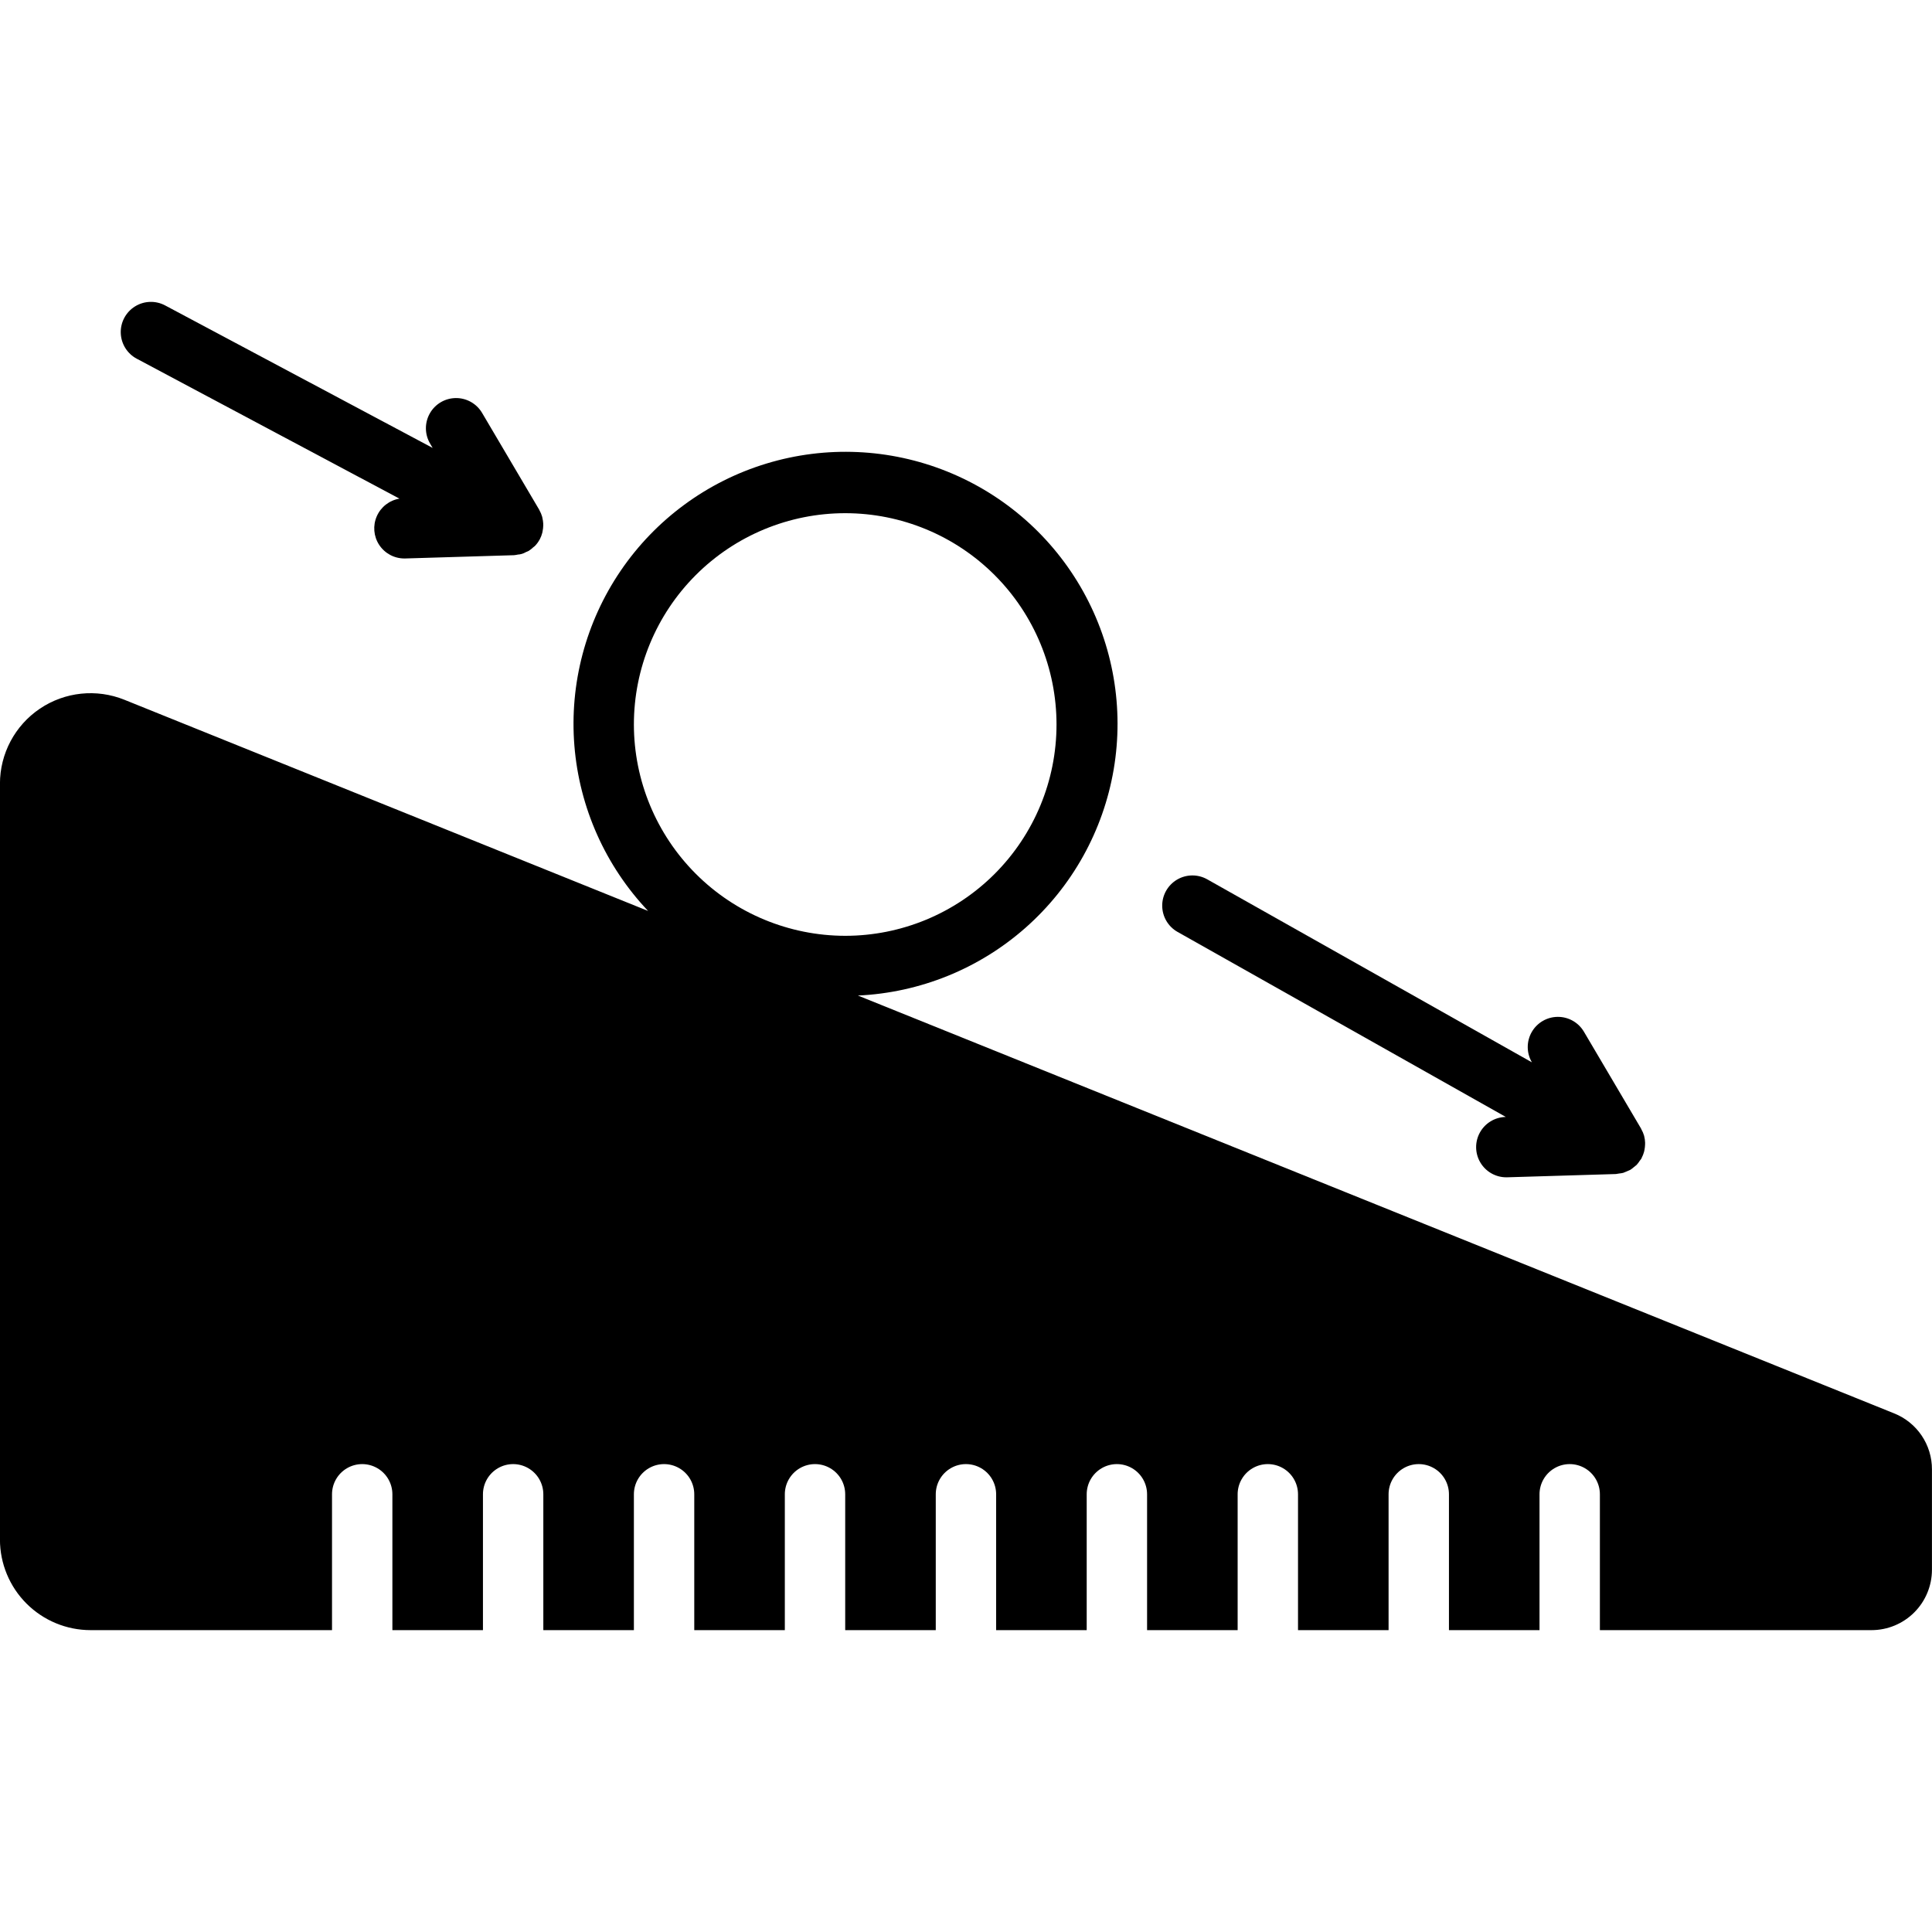
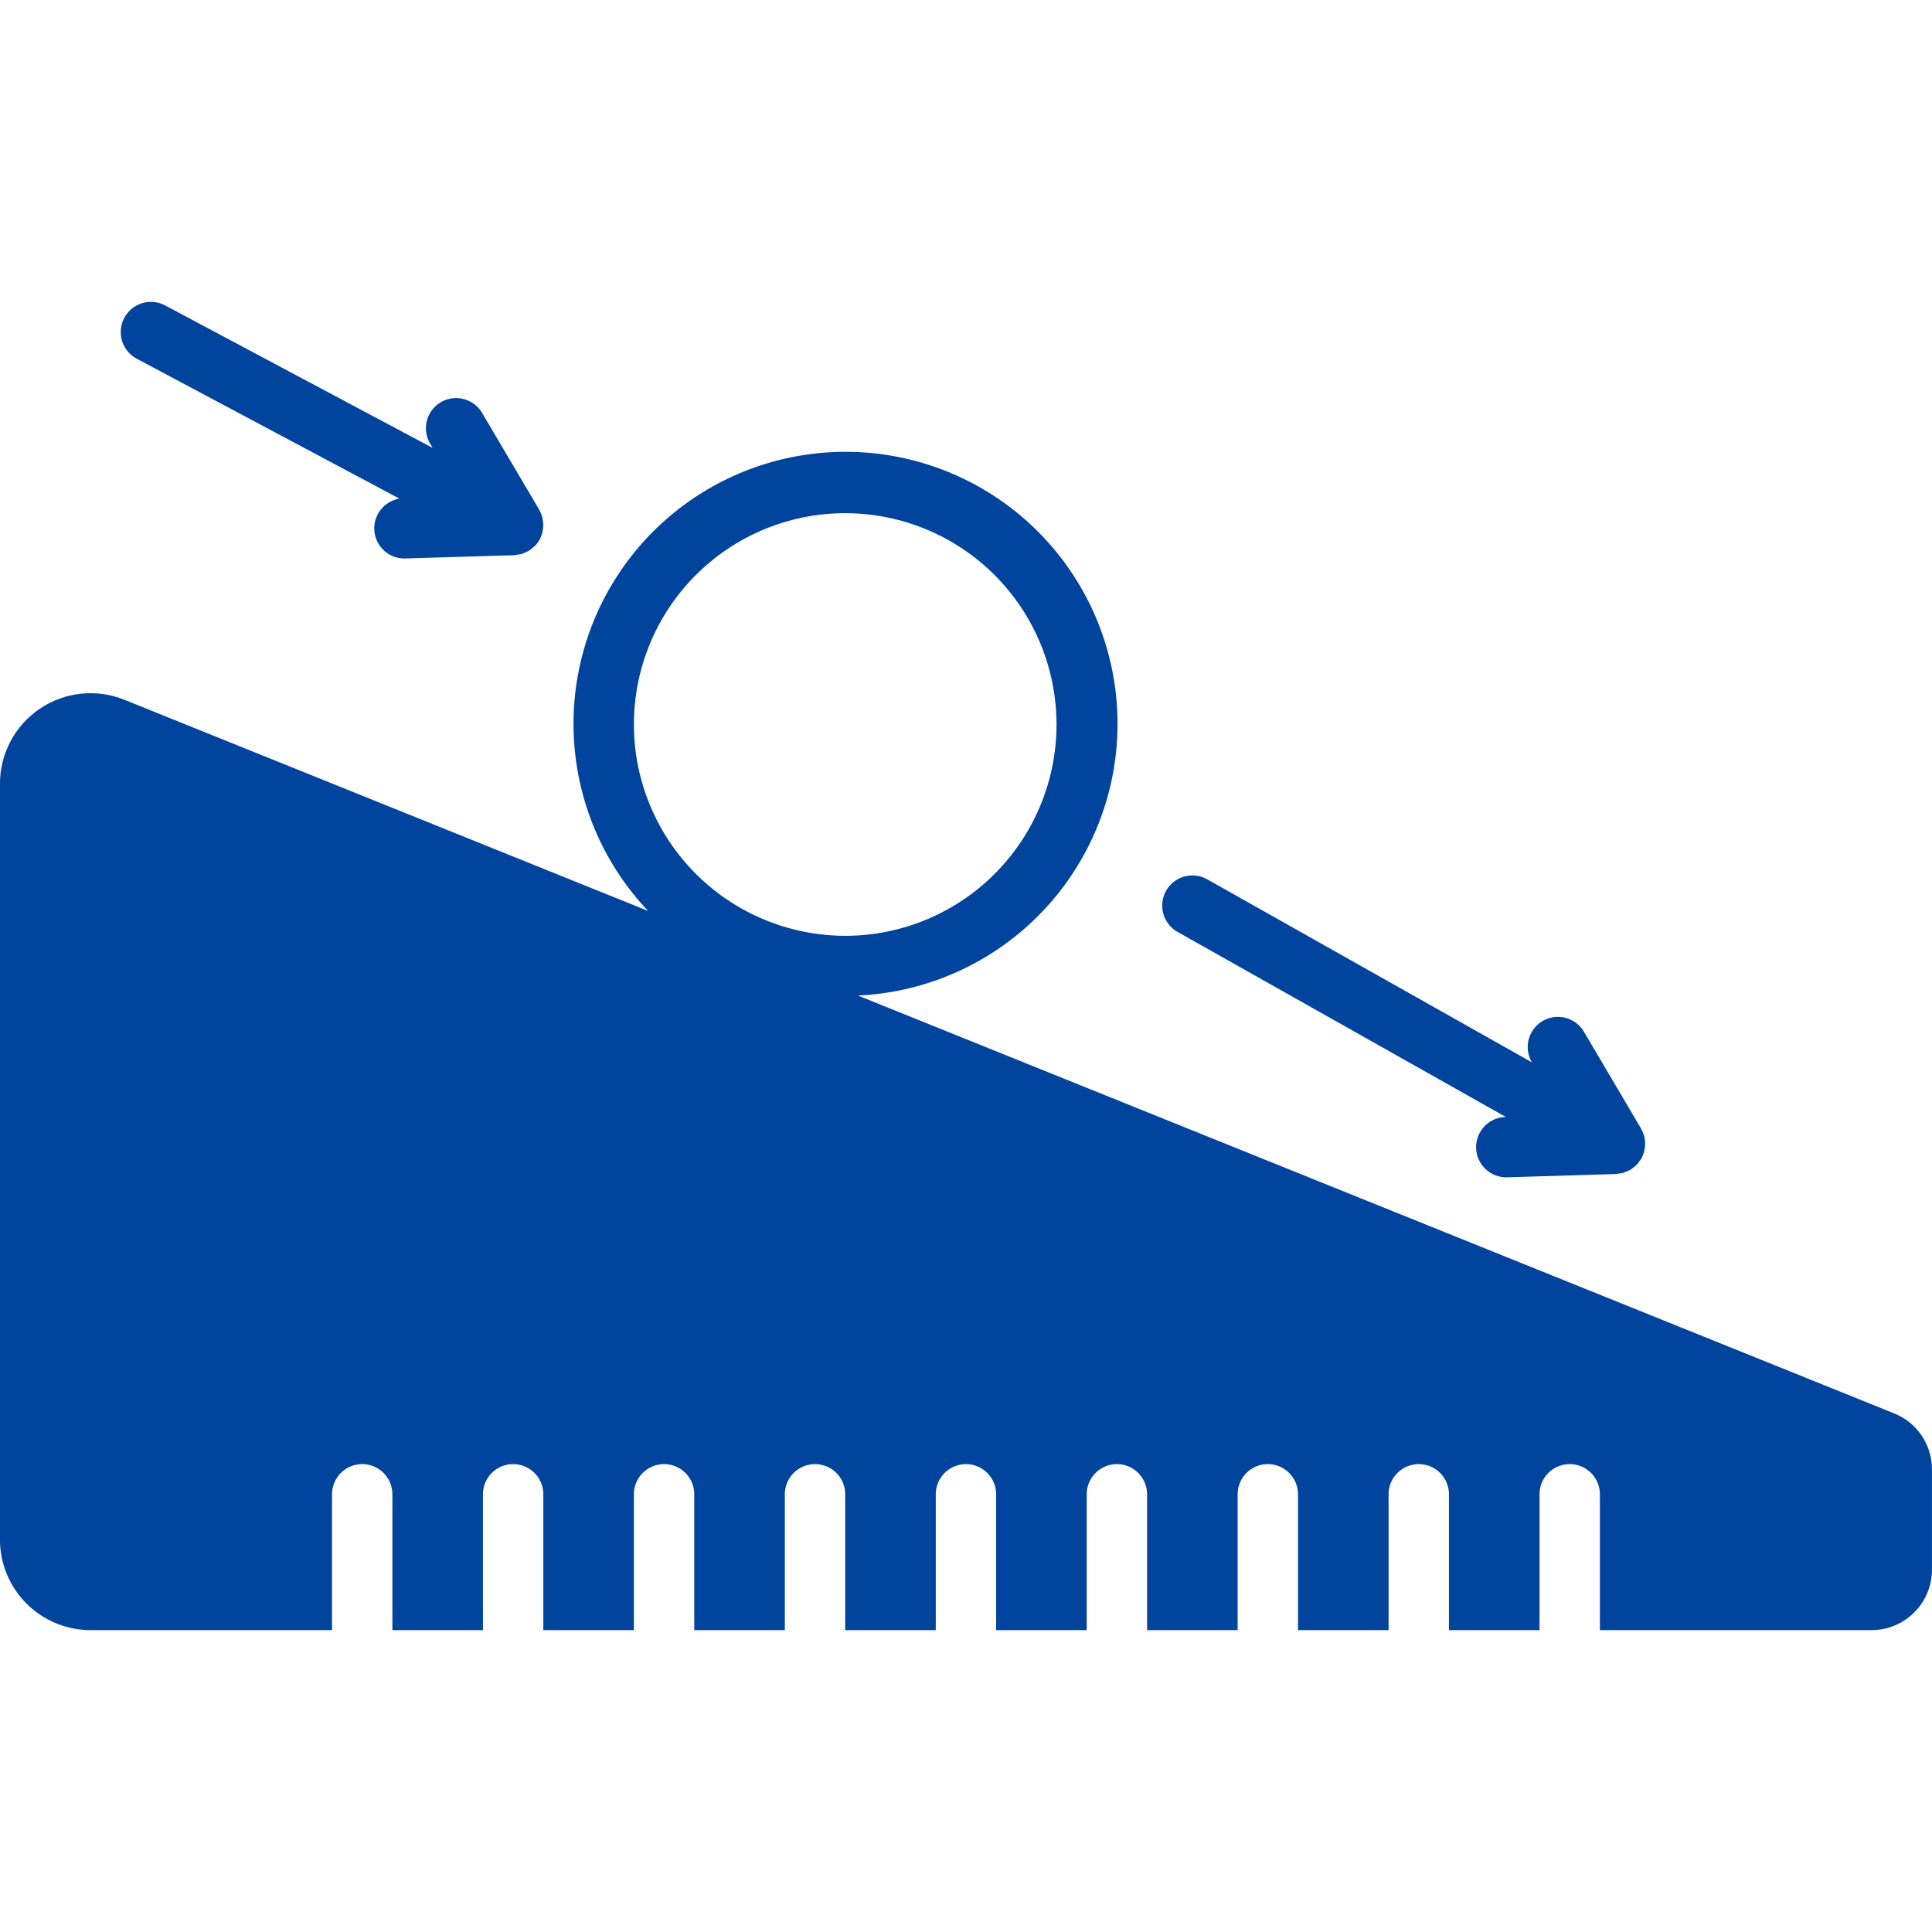
<svg xmlns="http://www.w3.org/2000/svg" width="1200pt" height="1200pt" version="1.1" viewBox="0 0 1200 1200">
-   <path d="m731.41 578.83 203.87 114.92-0.273 0.008h0.004c-6.621 0.211-12.641 3.898-15.836 9.699-3.195 5.805-3.09 12.863 0.277 18.566 3.363 5.707 9.492 9.215 16.117 9.227 0.191 0 0.383-0.004 0.578-0.008l67.547-2.031-0.004-0.004c0.684-0.07 1.363-0.18 2.035-0.328 0.84-0.078 1.668-0.215 2.488-0.406 1.5-0.586 2.984-1.219 4.449-1.898 0.738-0.484 1.441-1.023 2.102-1.605 0.605-0.43 1.184-0.895 1.734-1.395 0.746-0.824 1.422-1.711 2.016-2.656 0.297-0.438 0.68-0.777 0.945-1.246l0.043-0.098 0.039-0.055c0.062-0.113 0.078-0.242 0.141-0.355h-0.004c0.625-1.188 1.117-2.445 1.469-3.742 0.113-0.414 0.184-0.828 0.27-1.246 0.215-1.055 0.336-2.125 0.367-3.199 0.012-0.426 0.039-0.84 0.02-1.266v-0.004c-0.043-1.41-0.246-2.809-0.602-4.176l-0.035-0.145c-0.41-1.391-0.98-2.731-1.699-3.988-0.082-0.148-0.109-0.312-0.195-0.457l-35.457-60.105c-3.394-5.773-9.609-9.297-16.309-9.246-6.695 0.051-12.855 3.676-16.16 9.5-3.305 5.828-3.246 12.973 0.148 18.746l-201.66-113.67h-0.004c-5.836-3.289-12.98-3.215-18.75 0.191-5.766 3.41-9.277 9.637-9.211 16.332 0.07 6.699 3.707 12.855 9.543 16.145z" />
-   <path d="m84.934 222.8 163.18 86.918c-6.242 1.027-11.539 5.141-14.082 10.93-2.543 5.789-1.992 12.473 1.469 17.766 3.465 5.293 9.367 8.477 15.688 8.465 0.191 0 0.383-0.004 0.578-0.008l67.547-2.031v-0.004c0.781-0.074 1.555-0.199 2.316-0.375 1.738-0.094 3.43-0.605 4.93-1.488 0.625-0.238 1.238-0.512 1.832-0.816 0.977-0.633 1.895-1.352 2.738-2.156 0.363-0.324 0.793-0.555 1.133-0.91 1.133-1.18 2.109-2.504 2.898-3.938l0.043-0.105 0.094-0.133h0.004c0.664-1.281 1.18-2.633 1.535-4.031 0.09-0.344 0.125-0.691 0.195-1.035v-0.004c0.23-1.098 0.359-2.215 0.383-3.34 0.008-0.438 0.012-0.863-0.012-1.301l0.004 0.004c-0.059-1.168-0.227-2.324-0.5-3.461-0.07-0.289-0.094-0.578-0.176-0.863-0.41-1.398-0.98-2.742-1.703-4.008-0.055-0.098-0.074-0.207-0.129-0.305l-35.461-60.105c-3.402-5.769-9.625-9.285-16.324-9.223-6.699 0.062-12.855 3.695-16.148 9.527-3.297 5.832-3.231 12.977 0.172 18.75l1.586 2.691-166.16-88.504c-5.91-3.152-13.055-2.91-18.738 0.637s-9.047 9.852-8.816 16.547c0.227 6.695 4.008 12.762 9.922 15.91z" />
-   <path d="m1176.5 877.88-643.63-259.53c38.523-1.754 75.289-16.637 104.18-42.176 28.898-25.535 48.188-60.191 54.672-98.207 6.481-38.016-0.238-77.102-19.043-110.77-18.805-33.668-48.559-59.891-84.324-74.312s-75.391-16.176-112.29-4.965c-36.898 11.207-68.855 34.703-90.555 66.578-21.703 31.879-31.848 70.223-28.746 108.66 3.098 38.441 19.258 74.664 45.785 102.65l-325.29-131.17c-17.336-6.992-37.016-4.914-52.508 5.543-15.496 10.457-24.781 27.93-24.781 46.625v469.45c0.016 14.914 5.949 29.211 16.492 39.758 10.547 10.543 24.844 16.477 39.758 16.492h150v-84.375c0-6.699 3.574-12.887 9.375-16.238 5.801-3.348 12.949-3.348 18.75 0 5.801 3.352 9.375 9.539 9.375 16.238v84.375h56.25v-84.375c0-6.699 3.574-12.887 9.375-16.238 5.801-3.348 12.949-3.348 18.75 0 5.801 3.352 9.375 9.539 9.375 16.238v84.375h56.25v-84.375c0-6.699 3.574-12.887 9.375-16.238 5.801-3.348 12.949-3.348 18.75 0 5.801 3.352 9.375 9.539 9.375 16.238v84.375h56.25v-84.375c0-6.699 3.574-12.887 9.375-16.238 5.801-3.348 12.949-3.348 18.75 0 5.801 3.352 9.375 9.539 9.375 16.238v84.375h56.25v-84.375c0-6.699 3.574-12.887 9.375-16.238 5.801-3.348 12.949-3.348 18.75 0 5.801 3.352 9.375 9.539 9.375 16.238v84.375h56.25v-84.375c0-6.699 3.574-12.887 9.375-16.238 5.801-3.348 12.949-3.348 18.75 0 5.801 3.352 9.375 9.539 9.375 16.238v84.375h56.25v-84.375c0-6.699 3.574-12.887 9.375-16.238 5.801-3.348 12.949-3.348 18.75 0 5.801 3.352 9.375 9.539 9.375 16.238v84.375h56.25v-84.375c0-6.699 3.574-12.887 9.375-16.238 5.801-3.348 12.949-3.348 18.75 0 5.801 3.352 9.375 9.539 9.375 16.238v84.375h56.25v-84.375c0-6.699 3.574-12.887 9.375-16.238 5.801-3.348 12.949-3.348 18.75 0 5.801 3.352 9.375 9.539 9.375 16.238v84.375h168.75c9.941-0.012 19.473-3.965 26.504-10.996s10.984-16.562 10.996-26.504v-62.344c0.023-7.481-2.203-14.797-6.387-21-4.188-6.203-10.141-11.004-17.086-13.781zm-782.78-427.88c0-34.809 13.828-68.195 38.441-92.809 24.613-24.613 58-38.441 92.809-38.441s68.195 13.828 92.809 38.441c24.613 24.613 38.441 58 38.441 92.809s-13.828 68.191-38.441 92.809c-24.613 24.613-58 38.441-92.809 38.441-34.797-0.039-68.16-13.879-92.766-38.484s-38.445-57.969-38.484-92.766z" />
+   <path d="m731.41 578.83 203.87 114.92-0.273 0.008h0.004c-6.621 0.211-12.641 3.898-15.836 9.699-3.195 5.805-3.09 12.863 0.277 18.566 3.363 5.707 9.492 9.215 16.117 9.227 0.191 0 0.383-0.004 0.578-0.008l67.547-2.031-0.004-0.004c0.684-0.07 1.363-0.18 2.035-0.328 0.84-0.078 1.668-0.215 2.488-0.406 1.5-0.586 2.984-1.219 4.449-1.898 0.738-0.484 1.441-1.023 2.102-1.605 0.605-0.43 1.184-0.895 1.734-1.395 0.746-0.824 1.422-1.711 2.016-2.656 0.297-0.438 0.68-0.777 0.945-1.246l0.043-0.098 0.039-0.055c0.062-0.113 0.078-0.242 0.141-0.355h-0.004c0.625-1.188 1.117-2.445 1.469-3.742 0.113-0.414 0.184-0.828 0.27-1.246 0.215-1.055 0.336-2.125 0.367-3.199 0.012-0.426 0.039-0.84 0.02-1.266v-0.004c-0.043-1.41-0.246-2.809-0.602-4.176l-0.035-0.145c-0.41-1.391-0.98-2.731-1.699-3.988-0.082-0.148-0.109-0.312-0.195-0.457l-35.457-60.105c-3.394-5.773-9.609-9.297-16.309-9.246-6.695 0.051-12.855 3.676-16.16 9.5-3.305 5.828-3.246 12.973 0.148 18.746l-201.66-113.67h-0.004c-5.836-3.289-12.98-3.215-18.75 0.191-5.766 3.41-9.277 9.637-9.211 16.332 0.07 6.699 3.707 12.855 9.543 16.145z" fill="#00449e" />
+   <path d="m84.934 222.8 163.18 86.918c-6.242 1.027-11.539 5.141-14.082 10.93-2.543 5.789-1.992 12.473 1.469 17.766 3.465 5.293 9.367 8.477 15.688 8.465 0.191 0 0.383-0.004 0.578-0.008l67.547-2.031v-0.004c0.781-0.074 1.555-0.199 2.316-0.375 1.738-0.094 3.43-0.605 4.93-1.488 0.625-0.238 1.238-0.512 1.832-0.816 0.977-0.633 1.895-1.352 2.738-2.156 0.363-0.324 0.793-0.555 1.133-0.91 1.133-1.18 2.109-2.504 2.898-3.938l0.043-0.105 0.094-0.133h0.004c0.664-1.281 1.18-2.633 1.535-4.031 0.09-0.344 0.125-0.691 0.195-1.035v-0.004c0.23-1.098 0.359-2.215 0.383-3.34 0.008-0.438 0.012-0.863-0.012-1.301l0.004 0.004c-0.059-1.168-0.227-2.324-0.5-3.461-0.07-0.289-0.094-0.578-0.176-0.863-0.41-1.398-0.98-2.742-1.703-4.008-0.055-0.098-0.074-0.207-0.129-0.305l-35.461-60.105c-3.402-5.769-9.625-9.285-16.324-9.223-6.699 0.062-12.855 3.695-16.148 9.527-3.297 5.832-3.231 12.977 0.172 18.75l1.586 2.691-166.16-88.504c-5.91-3.152-13.055-2.91-18.738 0.637s-9.047 9.852-8.816 16.547c0.227 6.695 4.008 12.762 9.922 15.91z" fill="#00449e" />
+   <path d="m1176.5 877.88-643.63-259.53c38.523-1.754 75.289-16.637 104.18-42.176 28.898-25.535 48.188-60.191 54.672-98.207 6.481-38.016-0.238-77.102-19.043-110.77-18.805-33.668-48.559-59.891-84.324-74.312s-75.391-16.176-112.29-4.965c-36.898 11.207-68.855 34.703-90.555 66.578-21.703 31.879-31.848 70.223-28.746 108.66 3.098 38.441 19.258 74.664 45.785 102.65l-325.29-131.17c-17.336-6.992-37.016-4.914-52.508 5.543-15.496 10.457-24.781 27.93-24.781 46.625v469.45c0.016 14.914 5.949 29.211 16.492 39.758 10.547 10.543 24.844 16.477 39.758 16.492h150v-84.375c0-6.699 3.574-12.887 9.375-16.238 5.801-3.348 12.949-3.348 18.75 0 5.801 3.352 9.375 9.539 9.375 16.238v84.375h56.25v-84.375c0-6.699 3.574-12.887 9.375-16.238 5.801-3.348 12.949-3.348 18.75 0 5.801 3.352 9.375 9.539 9.375 16.238v84.375h56.25v-84.375c0-6.699 3.574-12.887 9.375-16.238 5.801-3.348 12.949-3.348 18.75 0 5.801 3.352 9.375 9.539 9.375 16.238v84.375h56.25v-84.375c0-6.699 3.574-12.887 9.375-16.238 5.801-3.348 12.949-3.348 18.75 0 5.801 3.352 9.375 9.539 9.375 16.238v84.375h56.25v-84.375c0-6.699 3.574-12.887 9.375-16.238 5.801-3.348 12.949-3.348 18.75 0 5.801 3.352 9.375 9.539 9.375 16.238v84.375h56.25v-84.375c0-6.699 3.574-12.887 9.375-16.238 5.801-3.348 12.949-3.348 18.75 0 5.801 3.352 9.375 9.539 9.375 16.238v84.375h56.25v-84.375c0-6.699 3.574-12.887 9.375-16.238 5.801-3.348 12.949-3.348 18.75 0 5.801 3.352 9.375 9.539 9.375 16.238v84.375h56.25v-84.375c0-6.699 3.574-12.887 9.375-16.238 5.801-3.348 12.949-3.348 18.75 0 5.801 3.352 9.375 9.539 9.375 16.238v84.375h56.25v-84.375c0-6.699 3.574-12.887 9.375-16.238 5.801-3.348 12.949-3.348 18.75 0 5.801 3.352 9.375 9.539 9.375 16.238v84.375h168.75c9.941-0.012 19.473-3.965 26.504-10.996s10.984-16.562 10.996-26.504v-62.344c0.023-7.481-2.203-14.797-6.387-21-4.188-6.203-10.141-11.004-17.086-13.781zm-782.78-427.88c0-34.809 13.828-68.195 38.441-92.809 24.613-24.613 58-38.441 92.809-38.441s68.195 13.828 92.809 38.441c24.613 24.613 38.441 58 38.441 92.809s-13.828 68.191-38.441 92.809c-24.613 24.613-58 38.441-92.809 38.441-34.797-0.039-68.16-13.879-92.766-38.484s-38.445-57.969-38.484-92.766z" fill="#00449e" />
</svg>
